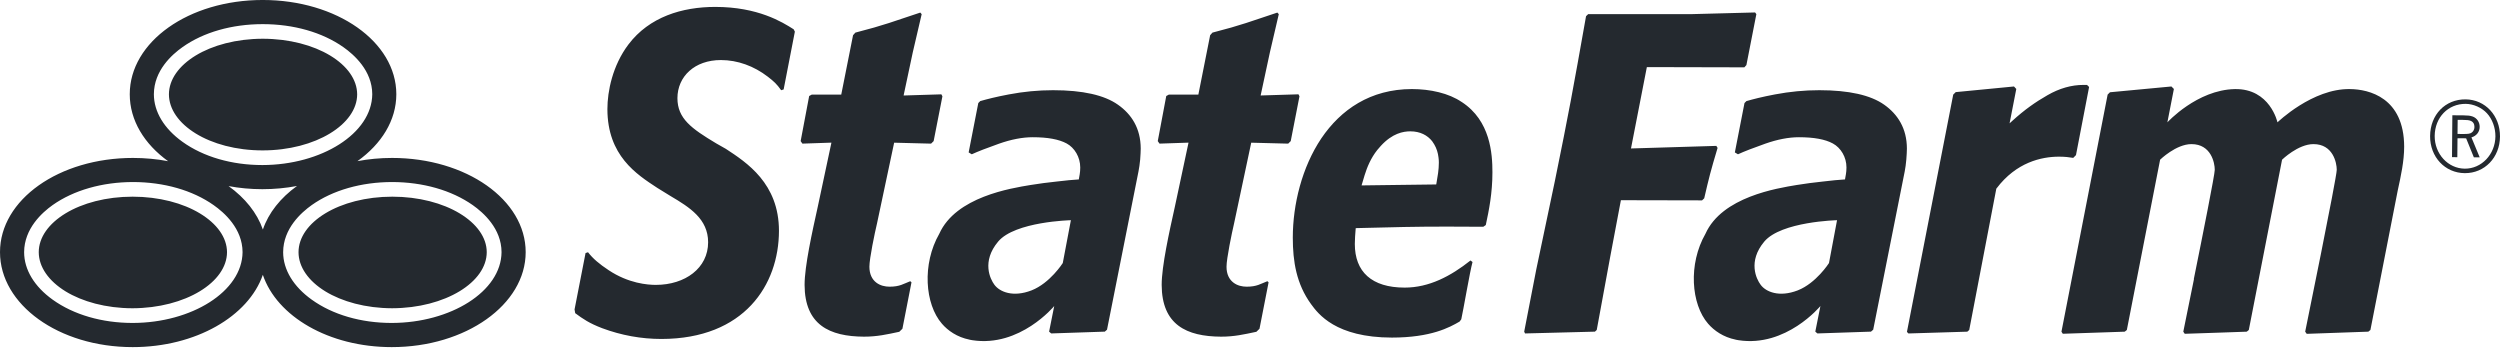
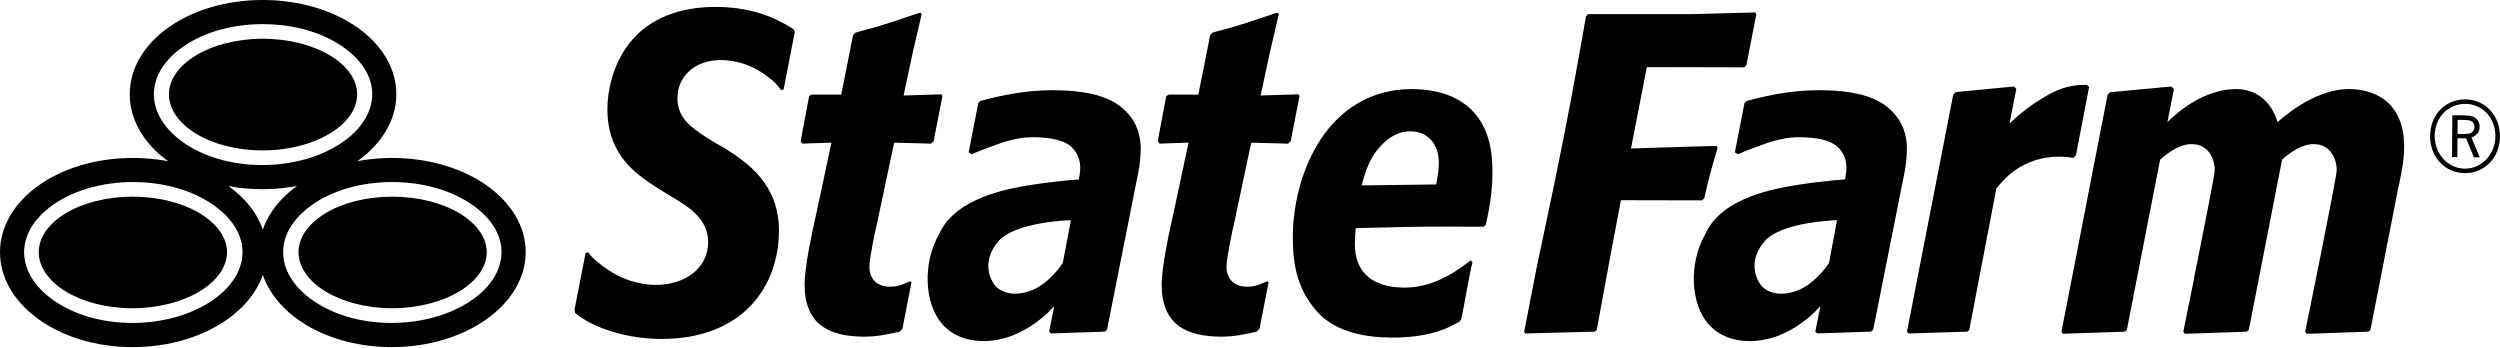
<svg xmlns="http://www.w3.org/2000/svg" version="1.1" id="Layer_1" x="0px" y="0px" width="200px" height="27.769px" viewBox="0 0 200 27.769" enable-background="new 0 0 200 27.769" xml:space="preserve">
-   <path fill="#24292f" d="M116.943,8.163L117,8.072l-0.061,0.091c-1.033-0.709-2.527-1.038-3.99-1.038c-3.316,0.003-5.686,1.643-7.245,3.947c-1.55,2.311-2.28,5.288-2.28,7.938c0,1.915,0.288,3.701,1.455,5.313c0.575,0.787,1.969,2.678,6.475,2.684c3.129-0.002,4.611-0.813,5.414-1.282l0.134-0.181c0.157-0.686,0.685-3.801,0.9-4.582l-0.162-0.124c-1.582,1.254-3.307,2.17-5.266,2.17c-1.314,0-2.313-0.312-2.987-0.914c-0.672-0.597-1.001-1.48-1.001-2.574c0-0.403,0.033-0.771,0.064-1.174l0.01-0.095l0.092-0.003c3.063-0.078,4.624-0.12,7.189-0.12c0.838,0,1.783,0.004,2.924,0.013l0.198-0.138c0.255-1.189,0.531-2.549,0.531-4.222C119.394,12.296,119.236,9.656,116.943,8.163 M114.914,14.669l-0.017,0.087l-3.002,0.038l-2.968,0.039l0.027-0.1l0.014-0.044c0.06-0.208,0.125-0.437,0.2-0.67c0.204-0.654,0.496-1.366,1.013-2.019c0.091-0.111,0.186-0.225,0.287-0.331c0.92-1.006,1.791-1.162,2.355-1.162c0.795,0,1.377,0.318,1.751,0.791c0.063,0.083,0.116,0.164,0.168,0.257c0.185,0.315,0.298,0.673,0.339,1.048c0.02,0.134,0.027,0.275,0.027,0.41C115.109,13.575,115.009,14.127,114.914,14.669 M103.258,11.289l-0.204,0.202l-2.956-0.076l-1.369,6.446c-0.189,0.808-0.607,2.825-0.607,3.475c-0.004,0.607,0.225,1.021,0.545,1.267c0.316,0.249,0.712,0.331,1.066,0.332c0.822,0,1.109-0.229,1.657-0.438l0.097,0.09L100.76,26.3l-0.25,0.243c-1.012,0.214-1.765,0.39-2.83,0.39c-2.75-0.016-4.735-0.939-4.746-4.144c0-1.5,0.606-4.231,1.057-6.261l1.091-5.117l-2.321,0.079l-0.14-0.202L93.3,7.682l0.211-0.116h2.358l0.943-4.749l0.184-0.208c2.361-0.604,3.042-0.895,5.193-1.603l0.114,0.128l-0.713,3.059l-0.739,3.445l3.028-0.093l0.079,0.158L103.258,11.289z M139.712,5.206l-0.163,0.181l-7.801-0.019l-1.269,6.509l6.827-0.206l0.101,0.162c-0.562,1.871-0.692,2.4-1.07,4.032l-0.173,0.165l-6.492-0.014l-0.853,4.516l-1.08,5.865l-0.144,0.135l-5.591,0.144l-0.068-0.144l0.969-4.993l1.483-7.049c1.118-5.477,1.438-7.226,2.495-13.193l0.168-0.164h8.169l5.188-0.136l0.1,0.136L139.712,5.206z M150.732,8.374c-1.085-0.765-2.817-1.158-5.193-1.158c-1.173,0-2.356,0.113-3.544,0.338c-1.062,0.202-1.721,0.373-2.282,0.534l-0.154,0.156l-0.771,3.949l0.249,0.15c0.495-0.228,1.221-0.508,2.179-0.847c0.98-0.345,1.882-0.518,2.696-0.518c1.191,0,2.099,0.163,2.716,0.5c0.636,0.342,1.092,1.093,1.089,1.919c0,0.204-0.017,0.383-0.045,0.545c-0.031,0.152-0.05,0.264-0.058,0.328l-0.013,0.084c0,0-0.385,0.027-0.794,0.062c-0.27,0.026-0.614,0.065-1.012,0.111c-0.651,0.07-1.4,0.162-2.054,0.272c-1.568,0.261-5.98,0.948-7.304,3.903c-1.388,2.421-1.151,5.633,0.212,7.196c0.481,0.553,1.214,1.073,2.205,1.273l-0.002,0.003c0.043,0.015,0.195,0.034,0.229,0.042c3.815,0.59,6.552-2.734,6.552-2.734l-0.409,2.049l0.168,0.144l4.286-0.144l0.178-0.155l2.523-12.672c0.052-0.267,0.095-0.583,0.127-0.942c0.028-0.364,0.046-0.659,0.046-0.876C152.549,10.264,151.815,9.138,150.732,8.374 M146.319,21.044c0,0-1.025,1.61-2.501,2.187c-1.481,0.573-2.55,0.121-2.968-0.452c-0.338-0.448-1.04-1.862,0.293-3.453c1.352-1.607,5.82-1.71,5.82-1.71L146.319,21.044z M167.128,6.958l-1.05,5.45l-0.22,0.223c-0.3-0.054-0.682-0.098-1.134-0.098c-1.415,0-3.427,0.454-5.001,2.54l-0.017,0.017l-2.168,11.309l-0.153,0.135l-4.708,0.143l-0.122-0.124l3.703-18.985l0.201-0.199l4.66-0.451l0.184,0.199l-0.537,2.75l0.229-0.208c0.974-0.883,1.838-1.493,2.803-2.043c0.956-0.55,1.915-0.823,2.879-0.823c0.093,0,0.188,0,0.288,0.004L167.128,6.958z M192.333,11.735c0,1.147-0.259,2.338-0.513,3.497l-2.187,11.166l-0.168,0.135l-4.928,0.174l-0.122-0.174c0,0,2.525-12.334,2.525-12.947c0-0.559-0.295-2.057-1.863-2.057c-1.235,0-2.512,1.247-2.512,1.247l-2.661,13.623l-0.164,0.135l-2.121,0.074l-1.899,0.064l-0.938,0.031l-0.057-0.077l-0.061-0.093c0,0,0.381-1.877,0.853-4.202h-0.013c0.736-3.636,1.677-8.371,1.677-8.745c0-0.559-0.294-2.057-1.864-2.057c-1.231,0-2.508,1.247-2.508,1.247l-2.662,13.623l-0.168,0.135l-0.761,0.026l-4.194,0.141l-0.107-0.167l3.694-18.966l0.186-0.187l4.915-0.463l0.199,0.199l-0.521,2.67c0,0,2.372-2.6,5.396-2.66c2.822-0.053,3.412,2.66,3.412,2.66s2.808-2.722,5.803-2.66C189.516,7.139,192.325,7.807,192.333,11.735 M89.432,8.374c-1.083-0.765-2.813-1.158-5.188-1.158c-1.177,0-2.358,0.113-3.542,0.338c-1.064,0.202-1.723,0.373-2.286,0.534l-0.153,0.156l-0.771,3.949l0.249,0.15c0.495-0.228,1.222-0.508,2.178-0.847c0.981-0.345,1.882-0.518,2.696-0.518c1.192,0,2.094,0.163,2.718,0.5c0.633,0.342,1.086,1.093,1.086,1.919c0,0.204-0.014,0.383-0.042,0.545c-0.033,0.152-0.051,0.264-0.059,0.328l-0.012,0.084c0,0-0.384,0.027-0.793,0.062c-0.269,0.026-0.617,0.065-1.012,0.111c-0.652,0.07-1.402,0.162-2.053,0.272c-1.571,0.261-5.981,0.948-7.306,3.903c-1.388,2.421-1.15,5.633,0.213,7.196c0.477,0.553,1.212,1.073,2.204,1.273l-0.002,0.003c0.042,0.015,0.195,0.034,0.227,0.042c3.817,0.59,6.554-2.734,6.554-2.734l-0.41,2.049l0.167,0.144l4.289-0.144l0.177-0.155l2.52-12.672c0.055-0.267,0.098-0.583,0.133-0.942c0.025-0.364,0.044-0.659,0.044-0.876C91.254,10.264,90.523,9.138,89.432,8.374 M85.022,21.044c0,0-1.022,1.61-2.5,2.187c-1.48,0.573-2.547,0.121-2.97-0.452c-0.335-0.448-1.036-1.862,0.3-3.453c1.347-1.607,5.819-1.71,5.819-1.71L85.022,21.044z M74.691,11.289l-0.206,0.202l-2.953-0.076l-1.368,6.446c-0.192,0.808-0.612,2.825-0.612,3.475c-0.001,0.607,0.226,1.021,0.545,1.267c0.32,0.249,0.714,0.331,1.067,0.332c0.823,0,1.111-0.229,1.657-0.438l0.098,0.09L72.193,26.3l-0.25,0.243c-1.008,0.214-1.765,0.39-2.832,0.39c-2.744-0.016-4.733-0.939-4.744-4.144c0-1.5,0.608-4.231,1.057-6.261l1.09-5.117l-2.322,0.079l-0.14-0.202l0.681-3.606l0.21-0.116H67.3l0.944-4.749l0.185-0.208c2.357-0.604,3.04-0.895,5.195-1.603l0.11,0.128l-0.713,3.059L72.288,7.64l3.022-0.093l0.083,0.158L74.691,11.289z M63.589,2.531l-0.898,4.624l-0.198,0.063c-0.357-0.502-0.573-0.699-1.07-1.083c-1.104-0.85-2.414-1.331-3.751-1.331c-1.048,0-1.919,0.327-2.523,0.872c-0.609,0.543-0.955,1.316-0.955,2.179c0.003,1.632,1.12,2.428,3.105,3.617l0.772,0.438c1.663,1.09,4.246,2.762,4.246,6.557c-0.006,4.313-2.769,8.64-9.398,8.65c-1.625,0-3.216-0.291-4.747-0.862c-1.033-0.396-1.531-0.739-2.156-1.202l-0.052-0.297l0.88-4.511l0.197-0.066c0.399,0.516,0.899,0.938,1.647,1.433c1.597,1.065,3.129,1.179,3.782,1.179c2.34-0.002,4.18-1.338,4.18-3.413c-0.002-1.858-1.471-2.789-3.005-3.693l-1.061-0.654c-1.67-1.092-3.985-2.577-3.992-6.3c0-1.432,0.412-3.487,1.68-5.17c1.672-2.213,4.301-3.008,6.949-3.008c3.409,0,5.359,1.207,6.273,1.792L63.589,2.531z M15.653,10.676c1.343,0.829,3.23,1.356,5.354,1.356c2.121,0,4.026-0.527,5.389-1.356c1.368-0.828,2.174-1.946,2.177-3.126c-0.003-1.183-0.804-2.29-2.166-3.111c-1.358-0.82-3.258-1.336-5.385-1.34c-2.123,0.004-4.013,0.52-5.362,1.34c-1.35,0.822-2.143,1.925-2.146,3.108C13.517,8.733,14.308,9.848,15.653,10.676 M15.992,17.072c-1.358-0.821-3.259-1.338-5.382-1.338c-2.125,0-4.015,0.517-5.363,1.334C3.896,17.89,3.103,18.989,3.1,20.172c0.003,1.187,0.792,2.302,2.14,3.134c1.342,0.823,3.229,1.351,5.354,1.355c2.125-0.005,4.03-0.532,5.392-1.359c1.365-0.828,2.171-1.943,2.175-3.126C18.156,18.997,17.354,17.894,15.992,17.072 M36.773,17.072c-1.36-0.821-3.262-1.338-5.386-1.338c-2.123,0-4.016,0.517-5.361,1.334c-1.351,0.821-2.142,1.921-2.144,3.107c0.002,1.183,0.789,2.298,2.138,3.13c1.343,0.823,3.229,1.351,5.352,1.355c2.123-0.005,4.03-0.532,5.394-1.359c1.365-0.828,2.171-1.943,2.173-3.126C38.937,18.997,38.135,17.894,36.773,17.072 M31.364,12.635c-0.96,0-1.887,0.091-2.768,0.256c1.925-1.374,3.11-3.265,3.11-5.352c0-4.199-4.768-7.54-10.688-7.54C15.099,0,10.38,3.341,10.38,7.54c0,2.09,1.163,3.981,3.069,5.355c-0.898-0.169-1.84-0.26-2.812-0.26C4.718,12.635,0,15.977,0,20.172c0,4.192,4.693,7.597,10.614,7.597c5.039,0,9.263-2.464,10.413-5.784c1.121,3.32,5.272,5.784,10.312,5.784c5.92,0,10.715-3.404,10.715-7.597C42.054,15.977,37.281,12.635,31.364,12.635 M12.31,7.536c0.007-1.891,1.443-3.168,2.285-3.763c1.684-1.197,3.966-1.842,6.424-1.842c2.466,0,4.756,0.648,6.453,1.842c0.849,0.599,2.302,1.878,2.309,3.763c-0.028,3.152-4.075,5.661-8.788,5.668c-2.448,0-4.72-0.655-6.397-1.861C13.135,10.296,12.31,8.947,12.31,7.536 M10.614,25.836c-2.451,0-4.721-0.656-6.403-1.864c-1.454-1.043-2.281-2.392-2.281-3.8c0.008-1.891,1.443-3.171,2.282-3.767c1.686-1.189,3.967-1.838,6.426-1.842c2.467,0.004,4.757,0.652,6.454,1.847c0.85,0.598,2.305,1.875,2.313,3.762C19.376,23.32,15.326,25.829,10.614,25.836 M21.03,18.364c-0.464-1.337-1.428-2.531-2.743-3.476c0.863,0.161,1.768,0.247,2.701,0.247c0.96,0,1.887-0.09,2.771-0.256C22.448,15.825,21.485,17.02,21.03,18.364 M31.338,25.836c-2.448,0-4.72-0.656-6.4-1.864c-1.457-1.043-2.286-2.392-2.286-3.8c0.006-1.891,1.446-3.168,2.288-3.767c1.682-1.189,3.965-1.838,6.423-1.842c2.467,0.004,4.756,0.652,6.458,1.847c0.849,0.598,2.298,1.878,2.302,3.762C40.1,23.32,36.051,25.829,31.338,25.836" />
+   <path fill="#000" d="M116.943,8.163L117,8.072l-0.061,0.091c-1.033-0.709-2.527-1.038-3.99-1.038c-3.316,0.003-5.686,1.643-7.245,3.947c-1.55,2.311-2.28,5.288-2.28,7.938c0,1.915,0.288,3.701,1.455,5.313c0.575,0.787,1.969,2.678,6.475,2.684c3.129-0.002,4.611-0.813,5.414-1.282l0.134-0.181c0.157-0.686,0.685-3.801,0.9-4.582l-0.162-0.124c-1.582,1.254-3.307,2.17-5.266,2.17c-1.314,0-2.313-0.312-2.987-0.914c-0.672-0.597-1.001-1.48-1.001-2.574c0-0.403,0.033-0.771,0.064-1.174l0.01-0.095l0.092-0.003c3.063-0.078,4.624-0.12,7.189-0.12c0.838,0,1.783,0.004,2.924,0.013l0.198-0.138c0.255-1.189,0.531-2.549,0.531-4.222C119.394,12.296,119.236,9.656,116.943,8.163 M114.914,14.669l-0.017,0.087l-3.002,0.038l-2.968,0.039l0.027-0.1l0.014-0.044c0.06-0.208,0.125-0.437,0.2-0.67c0.204-0.654,0.496-1.366,1.013-2.019c0.091-0.111,0.186-0.225,0.287-0.331c0.92-1.006,1.791-1.162,2.355-1.162c0.795,0,1.377,0.318,1.751,0.791c0.063,0.083,0.116,0.164,0.168,0.257c0.185,0.315,0.298,0.673,0.339,1.048c0.02,0.134,0.027,0.275,0.027,0.41C115.109,13.575,115.009,14.127,114.914,14.669 M103.258,11.289l-0.204,0.202l-2.956-0.076l-1.369,6.446c-0.189,0.808-0.607,2.825-0.607,3.475c-0.004,0.607,0.225,1.021,0.545,1.267c0.316,0.249,0.712,0.331,1.066,0.332c0.822,0,1.109-0.229,1.657-0.438l0.097,0.09L100.76,26.3l-0.25,0.243c-1.012,0.214-1.765,0.39-2.83,0.39c-2.75-0.016-4.735-0.939-4.746-4.144c0-1.5,0.606-4.231,1.057-6.261l1.091-5.117l-2.321,0.079l-0.14-0.202L93.3,7.682l0.211-0.116h2.358l0.943-4.749l0.184-0.208c2.361-0.604,3.042-0.895,5.193-1.603l0.114,0.128l-0.713,3.059l-0.739,3.445l3.028-0.093l0.079,0.158L103.258,11.289z M139.712,5.206l-0.163,0.181l-7.801-0.019l-1.269,6.509l6.827-0.206l0.101,0.162c-0.562,1.871-0.692,2.4-1.07,4.032l-0.173,0.165l-6.492-0.014l-0.853,4.516l-1.08,5.865l-0.144,0.135l-5.591,0.144l-0.068-0.144l0.969-4.993l1.483-7.049c1.118-5.477,1.438-7.226,2.495-13.193l0.168-0.164h8.169l5.188-0.136l0.1,0.136L139.712,5.206z M150.732,8.374c-1.085-0.765-2.817-1.158-5.193-1.158c-1.173,0-2.356,0.113-3.544,0.338c-1.062,0.202-1.721,0.373-2.282,0.534l-0.154,0.156l-0.771,3.949l0.249,0.15c0.495-0.228,1.221-0.508,2.179-0.847c0.98-0.345,1.882-0.518,2.696-0.518c1.191,0,2.099,0.163,2.716,0.5c0.636,0.342,1.092,1.093,1.089,1.919c0,0.204-0.017,0.383-0.045,0.545c-0.031,0.152-0.05,0.264-0.058,0.328l-0.013,0.084c0,0-0.385,0.027-0.794,0.062c-0.27,0.026-0.614,0.065-1.012,0.111c-0.651,0.07-1.4,0.162-2.054,0.272c-1.568,0.261-5.98,0.948-7.304,3.903c-1.388,2.421-1.151,5.633,0.212,7.196c0.481,0.553,1.214,1.073,2.205,1.273l-0.002,0.003c0.043,0.015,0.195,0.034,0.229,0.042c3.815,0.59,6.552-2.734,6.552-2.734l-0.409,2.049l0.168,0.144l4.286-0.144l0.178-0.155l2.523-12.672c0.052-0.267,0.095-0.583,0.127-0.942c0.028-0.364,0.046-0.659,0.046-0.876C152.549,10.264,151.815,9.138,150.732,8.374 M146.319,21.044c0,0-1.025,1.61-2.501,2.187c-1.481,0.573-2.55,0.121-2.968-0.452c-0.338-0.448-1.04-1.862,0.293-3.453c1.352-1.607,5.82-1.71,5.82-1.71L146.319,21.044z M167.128,6.958l-1.05,5.45l-0.22,0.223c-0.3-0.054-0.682-0.098-1.134-0.098c-1.415,0-3.427,0.454-5.001,2.54l-0.017,0.017l-2.168,11.309l-0.153,0.135l-4.708,0.143l-0.122-0.124l3.703-18.985l0.201-0.199l4.66-0.451l0.184,0.199l-0.537,2.75l0.229-0.208c0.974-0.883,1.838-1.493,2.803-2.043c0.956-0.55,1.915-0.823,2.879-0.823c0.093,0,0.188,0,0.288,0.004L167.128,6.958z M192.333,11.735c0,1.147-0.259,2.338-0.513,3.497l-2.187,11.166l-0.168,0.135l-4.928,0.174l-0.122-0.174c0,0,2.525-12.334,2.525-12.947c0-0.559-0.295-2.057-1.863-2.057c-1.235,0-2.512,1.247-2.512,1.247l-2.661,13.623l-0.164,0.135l-2.121,0.074l-1.899,0.064l-0.938,0.031l-0.057-0.077l-0.061-0.093c0,0,0.381-1.877,0.853-4.202h-0.013c0.736-3.636,1.677-8.371,1.677-8.745c0-0.559-0.294-2.057-1.864-2.057c-1.231,0-2.508,1.247-2.508,1.247l-2.662,13.623l-0.168,0.135l-0.761,0.026l-4.194,0.141l-0.107-0.167l3.694-18.966l0.186-0.187l4.915-0.463l0.199,0.199l-0.521,2.67c0,0,2.372-2.6,5.396-2.66c2.822-0.053,3.412,2.66,3.412,2.66s2.808-2.722,5.803-2.66C189.516,7.139,192.325,7.807,192.333,11.735 M89.432,8.374c-1.083-0.765-2.813-1.158-5.188-1.158c-1.177,0-2.358,0.113-3.542,0.338c-1.064,0.202-1.723,0.373-2.286,0.534l-0.153,0.156l-0.771,3.949l0.249,0.15c0.495-0.228,1.222-0.508,2.178-0.847c0.981-0.345,1.882-0.518,2.696-0.518c1.192,0,2.094,0.163,2.718,0.5c0.633,0.342,1.086,1.093,1.086,1.919c0,0.204-0.014,0.383-0.042,0.545c-0.033,0.152-0.051,0.264-0.059,0.328l-0.012,0.084c0,0-0.384,0.027-0.793,0.062c-0.269,0.026-0.617,0.065-1.012,0.111c-0.652,0.07-1.402,0.162-2.053,0.272c-1.571,0.261-5.981,0.948-7.306,3.903c-1.388,2.421-1.15,5.633,0.213,7.196c0.477,0.553,1.212,1.073,2.204,1.273l-0.002,0.003c0.042,0.015,0.195,0.034,0.227,0.042c3.817,0.59,6.554-2.734,6.554-2.734l-0.41,2.049l0.167,0.144l4.289-0.144l0.177-0.155l2.52-12.672c0.055-0.267,0.098-0.583,0.133-0.942c0.025-0.364,0.044-0.659,0.044-0.876C91.254,10.264,90.523,9.138,89.432,8.374 M85.022,21.044c0,0-1.022,1.61-2.5,2.187c-1.48,0.573-2.547,0.121-2.97-0.452c-0.335-0.448-1.036-1.862,0.3-3.453c1.347-1.607,5.819-1.71,5.819-1.71L85.022,21.044z M74.691,11.289l-0.206,0.202l-2.953-0.076l-1.368,6.446c-0.192,0.808-0.612,2.825-0.612,3.475c-0.001,0.607,0.226,1.021,0.545,1.267c0.32,0.249,0.714,0.331,1.067,0.332c0.823,0,1.111-0.229,1.657-0.438l0.098,0.09L72.193,26.3l-0.25,0.243c-1.008,0.214-1.765,0.39-2.832,0.39c-2.744-0.016-4.733-0.939-4.744-4.144c0-1.5,0.608-4.231,1.057-6.261l1.09-5.117l-2.322,0.079l-0.14-0.202l0.681-3.606l0.21-0.116H67.3l0.944-4.749l0.185-0.208c2.357-0.604,3.04-0.895,5.195-1.603l0.11,0.128l-0.713,3.059L72.288,7.64l3.022-0.093l0.083,0.158L74.691,11.289z M63.589,2.531l-0.898,4.624l-0.198,0.063c-0.357-0.502-0.573-0.699-1.07-1.083c-1.104-0.85-2.414-1.331-3.751-1.331c-1.048,0-1.919,0.327-2.523,0.872c-0.609,0.543-0.955,1.316-0.955,2.179c0.003,1.632,1.12,2.428,3.105,3.617l0.772,0.438c1.663,1.09,4.246,2.762,4.246,6.557c-0.006,4.313-2.769,8.64-9.398,8.65c-1.625,0-3.216-0.291-4.747-0.862c-1.033-0.396-1.531-0.739-2.156-1.202l-0.052-0.297l0.88-4.511l0.197-0.066c0.399,0.516,0.899,0.938,1.647,1.433c1.597,1.065,3.129,1.179,3.782,1.179c2.34-0.002,4.18-1.338,4.18-3.413c-0.002-1.858-1.471-2.789-3.005-3.693l-1.061-0.654c-1.67-1.092-3.985-2.577-3.992-6.3c0-1.432,0.412-3.487,1.68-5.17c1.672-2.213,4.301-3.008,6.949-3.008c3.409,0,5.359,1.207,6.273,1.792L63.589,2.531z M15.653,10.676c1.343,0.829,3.23,1.356,5.354,1.356c2.121,0,4.026-0.527,5.389-1.356c1.368-0.828,2.174-1.946,2.177-3.126c-0.003-1.183-0.804-2.29-2.166-3.111c-1.358-0.82-3.258-1.336-5.385-1.34c-2.123,0.004-4.013,0.52-5.362,1.34c-1.35,0.822-2.143,1.925-2.146,3.108C13.517,8.733,14.308,9.848,15.653,10.676 M15.992,17.072c-1.358-0.821-3.259-1.338-5.382-1.338c-2.125,0-4.015,0.517-5.363,1.334C3.896,17.89,3.103,18.989,3.1,20.172c0.003,1.187,0.792,2.302,2.14,3.134c1.342,0.823,3.229,1.351,5.354,1.355c2.125-0.005,4.03-0.532,5.392-1.359c1.365-0.828,2.171-1.943,2.175-3.126C18.156,18.997,17.354,17.894,15.992,17.072 M36.773,17.072c-1.36-0.821-3.262-1.338-5.386-1.338c-2.123,0-4.016,0.517-5.361,1.334c-1.351,0.821-2.142,1.921-2.144,3.107c0.002,1.183,0.789,2.298,2.138,3.13c1.343,0.823,3.229,1.351,5.352,1.355c2.123-0.005,4.03-0.532,5.394-1.359c1.365-0.828,2.171-1.943,2.173-3.126C38.937,18.997,38.135,17.894,36.773,17.072 M31.364,12.635c-0.96,0-1.887,0.091-2.768,0.256c1.925-1.374,3.11-3.265,3.11-5.352c0-4.199-4.768-7.54-10.688-7.54C15.099,0,10.38,3.341,10.38,7.54c0,2.09,1.163,3.981,3.069,5.355c-0.898-0.169-1.84-0.26-2.812-0.26C4.718,12.635,0,15.977,0,20.172c0,4.192,4.693,7.597,10.614,7.597c5.039,0,9.263-2.464,10.413-5.784c1.121,3.32,5.272,5.784,10.312,5.784c5.92,0,10.715-3.404,10.715-7.597C42.054,15.977,37.281,12.635,31.364,12.635 M12.31,7.536c0.007-1.891,1.443-3.168,2.285-3.763c1.684-1.197,3.966-1.842,6.424-1.842c2.466,0,4.756,0.648,6.453,1.842c0.849,0.599,2.302,1.878,2.309,3.763c-0.028,3.152-4.075,5.661-8.788,5.668c-2.448,0-4.72-0.655-6.397-1.861C13.135,10.296,12.31,8.947,12.31,7.536 M10.614,25.836c-2.451,0-4.721-0.656-6.403-1.864c-1.454-1.043-2.281-2.392-2.281-3.8c0.008-1.891,1.443-3.171,2.282-3.767c1.686-1.189,3.967-1.838,6.426-1.842c2.467,0.004,4.757,0.652,6.454,1.847c0.85,0.598,2.305,1.875,2.313,3.762C19.376,23.32,15.326,25.829,10.614,25.836 M21.03,18.364c-0.464-1.337-1.428-2.531-2.743-3.476c0.863,0.161,1.768,0.247,2.701,0.247c0.96,0,1.887-0.09,2.771-0.256C22.448,15.825,21.485,17.02,21.03,18.364 M31.338,25.836c-2.448,0-4.72-0.656-6.4-1.864c-1.457-1.043-2.286-2.392-2.286-3.8c0.006-1.891,1.446-3.168,2.288-3.767c1.682-1.189,3.965-1.838,6.423-1.842c2.467,0.004,4.756,0.652,6.458,1.847c0.849,0.598,2.298,1.878,2.302,3.762C40.1,23.32,36.051,25.829,31.338,25.836" />
  <g>
-     <path fill="#24292f" d="M200,10.928c-0.014,1.674-1.23,2.938-2.821,2.924c-1.582-0.013-2.784-1.296-2.771-2.97 c0.014-1.708,1.213-2.946,2.836-2.933C198.818,7.962,200.014,9.254,200,10.928 M194.775,10.875 c-0.012,1.433,1.066,2.607,2.406,2.618c1.339,0.012,2.44-1.145,2.452-2.585c0.006-0.686-0.249-1.385-0.679-1.848 c-0.42-0.456-1.087-0.746-1.694-0.751C195.843,8.297,194.788,9.394,194.775,10.875 M197.083,9.229 c0.354,0.004,0.519,0.021,0.721,0.09c0.35,0.12,0.573,0.455,0.57,0.833c-0.003,0.402-0.255,0.719-0.66,0.841l0.663,1.596 l-0.469-0.003l-0.614-1.513l-0.032-0.008l-0.296-0.003l-0.316-0.002l-0.05,0.008l-0.014,1.507l-0.426-0.004l0.028-3.349 L197.083,9.229z M197.045,10.719c0.413,0.004,0.571-0.021,0.698-0.119c0.131-0.092,0.212-0.259,0.213-0.442 c0.003-0.242-0.106-0.419-0.316-0.495c-0.116-0.054-0.3-0.07-0.668-0.074l-0.359-0.002l-0.011,1.129L197.045,10.719z" />
+     <path fill="#000" d="M200,10.928c-0.014,1.674-1.23,2.938-2.821,2.924c-1.582-0.013-2.784-1.296-2.771-2.97 c0.014-1.708,1.213-2.946,2.836-2.933C198.818,7.962,200.014,9.254,200,10.928 M194.775,10.875 c-0.012,1.433,1.066,2.607,2.406,2.618c1.339,0.012,2.44-1.145,2.452-2.585c0.006-0.686-0.249-1.385-0.679-1.848 c-0.42-0.456-1.087-0.746-1.694-0.751C195.843,8.297,194.788,9.394,194.775,10.875 M197.083,9.229 c0.354,0.004,0.519,0.021,0.721,0.09c0.35,0.12,0.573,0.455,0.57,0.833c-0.003,0.402-0.255,0.719-0.66,0.841l0.663,1.596 l-0.469-0.003l-0.614-1.513l-0.032-0.008l-0.296-0.003l-0.316-0.002l-0.05,0.008l-0.014,1.507l-0.426-0.004l0.028-3.349 L197.083,9.229z M197.045,10.719c0.413,0.004,0.571-0.021,0.698-0.119c0.131-0.092,0.212-0.259,0.213-0.442 c0.003-0.242-0.106-0.419-0.316-0.495c-0.116-0.054-0.3-0.07-0.668-0.074l-0.359-0.002l-0.011,1.129L197.045,10.719z" />
  </g>
</svg>
